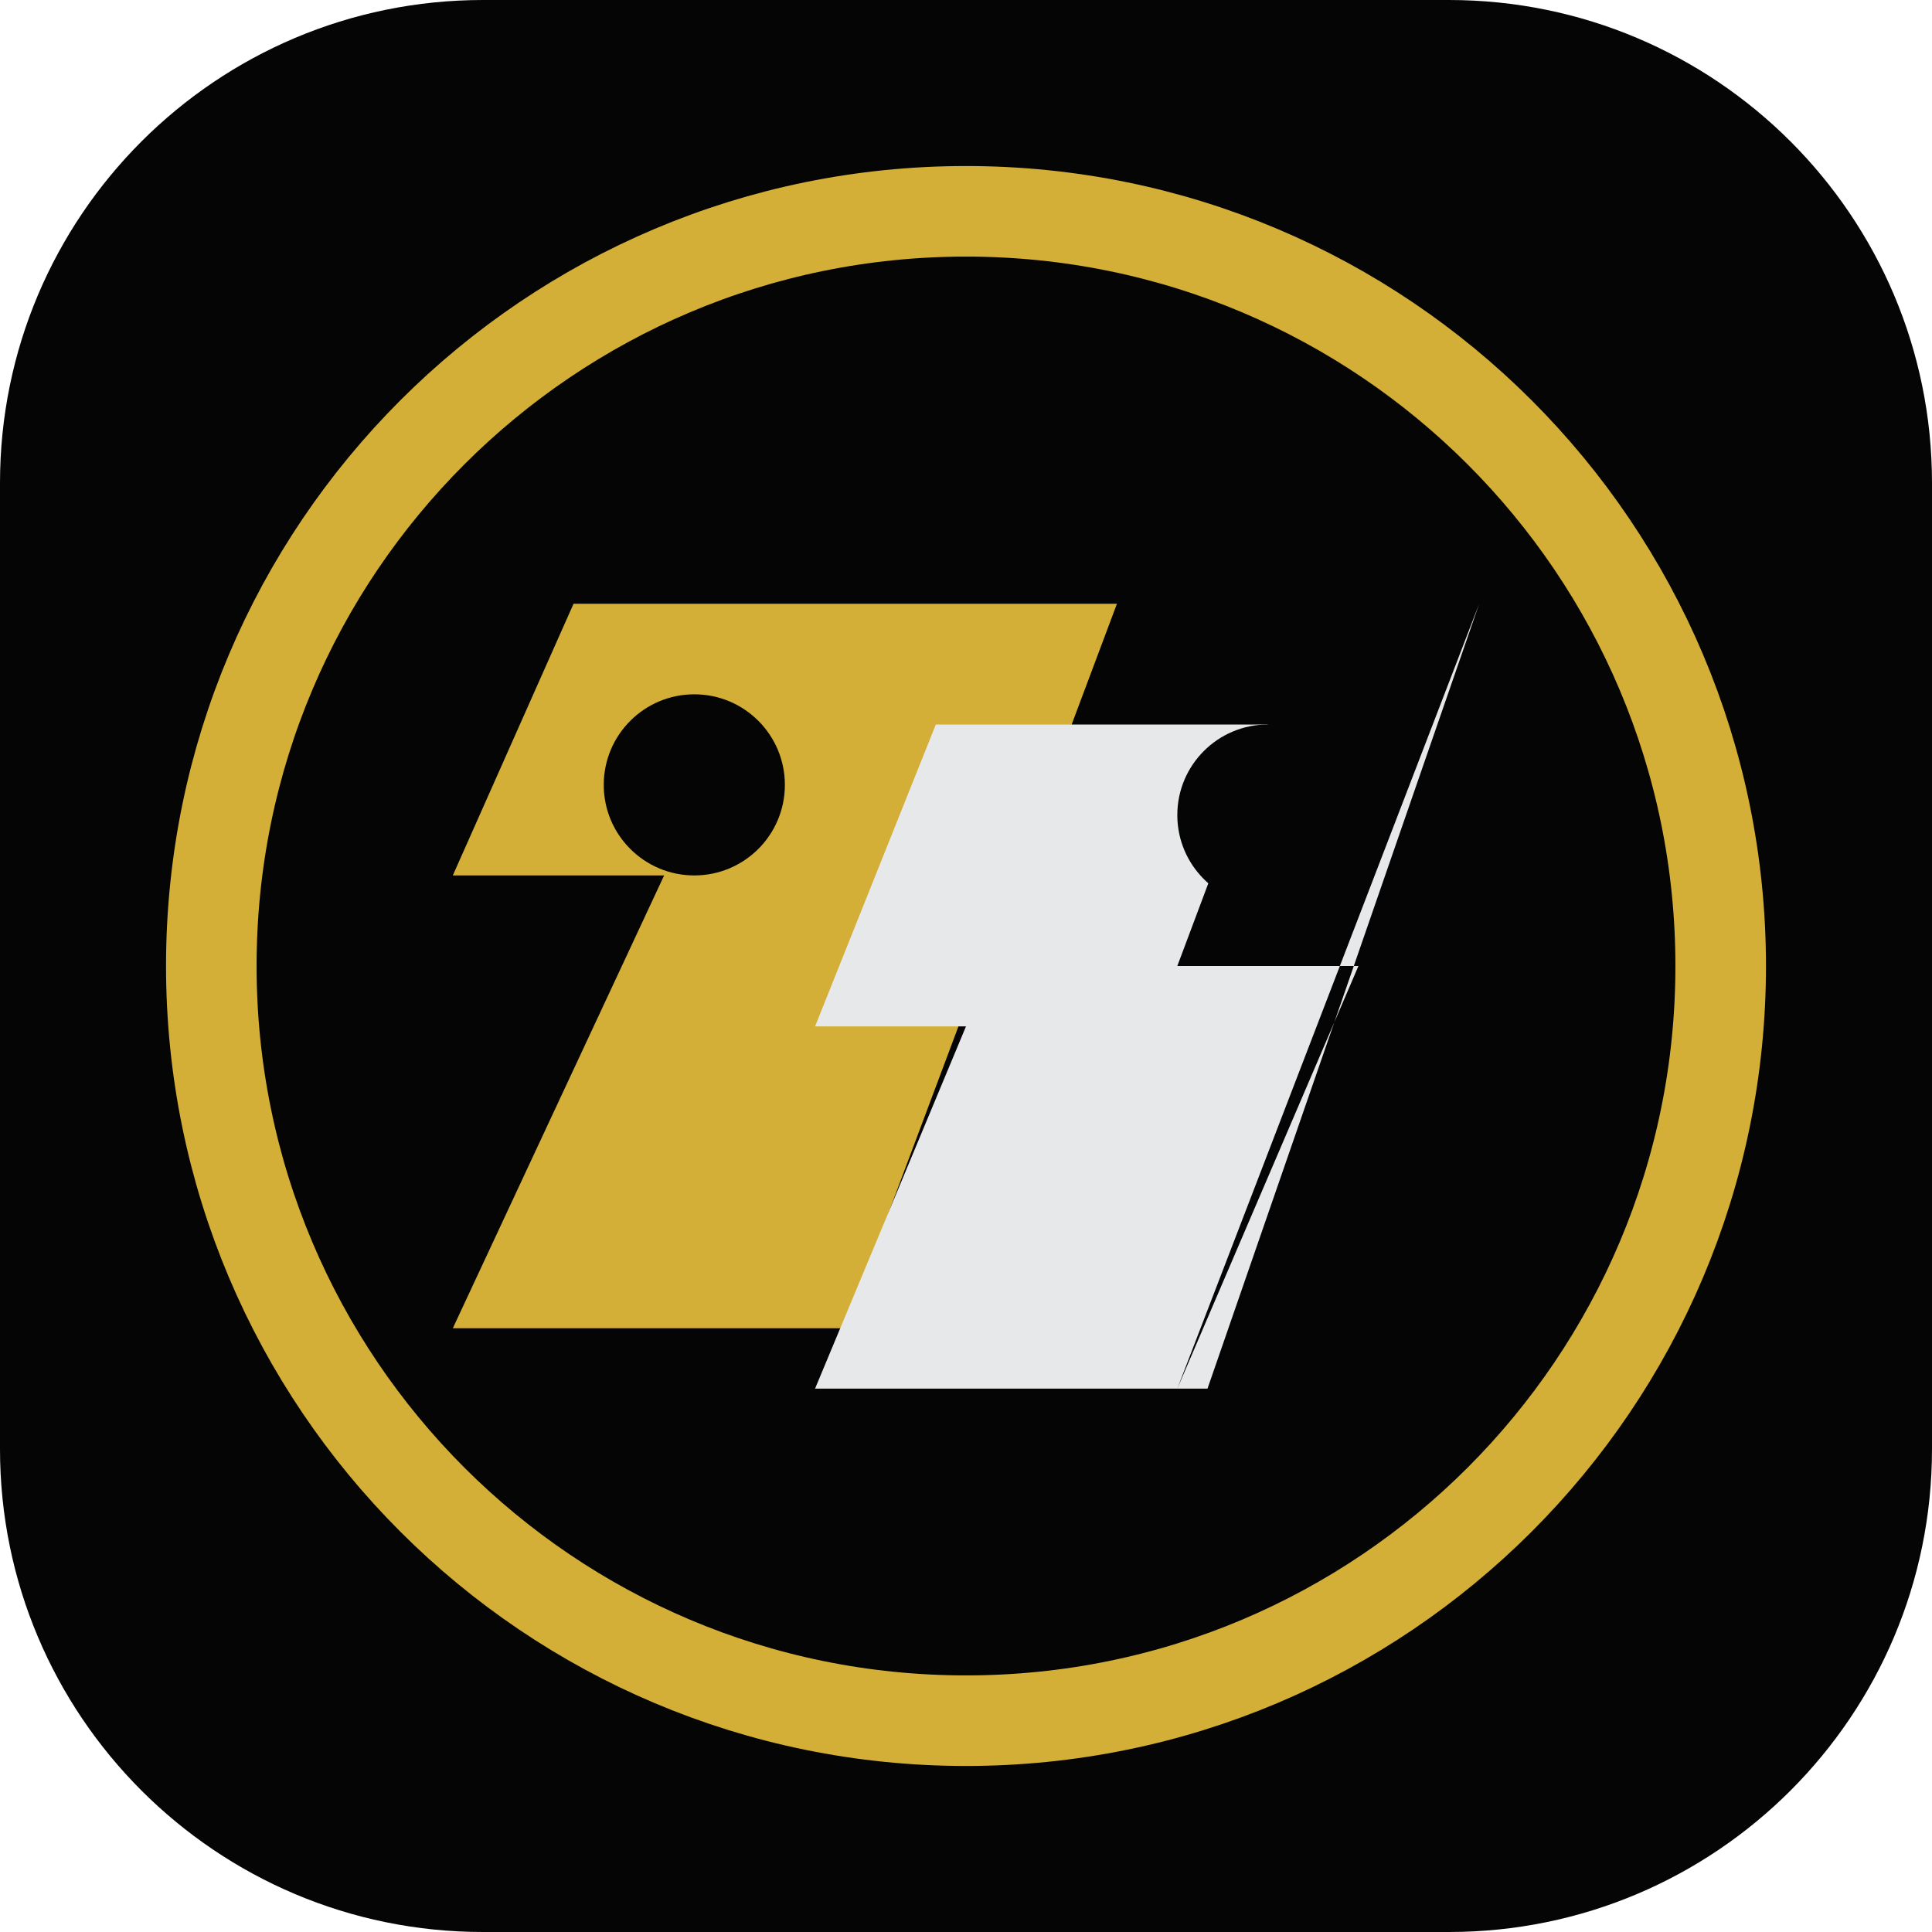
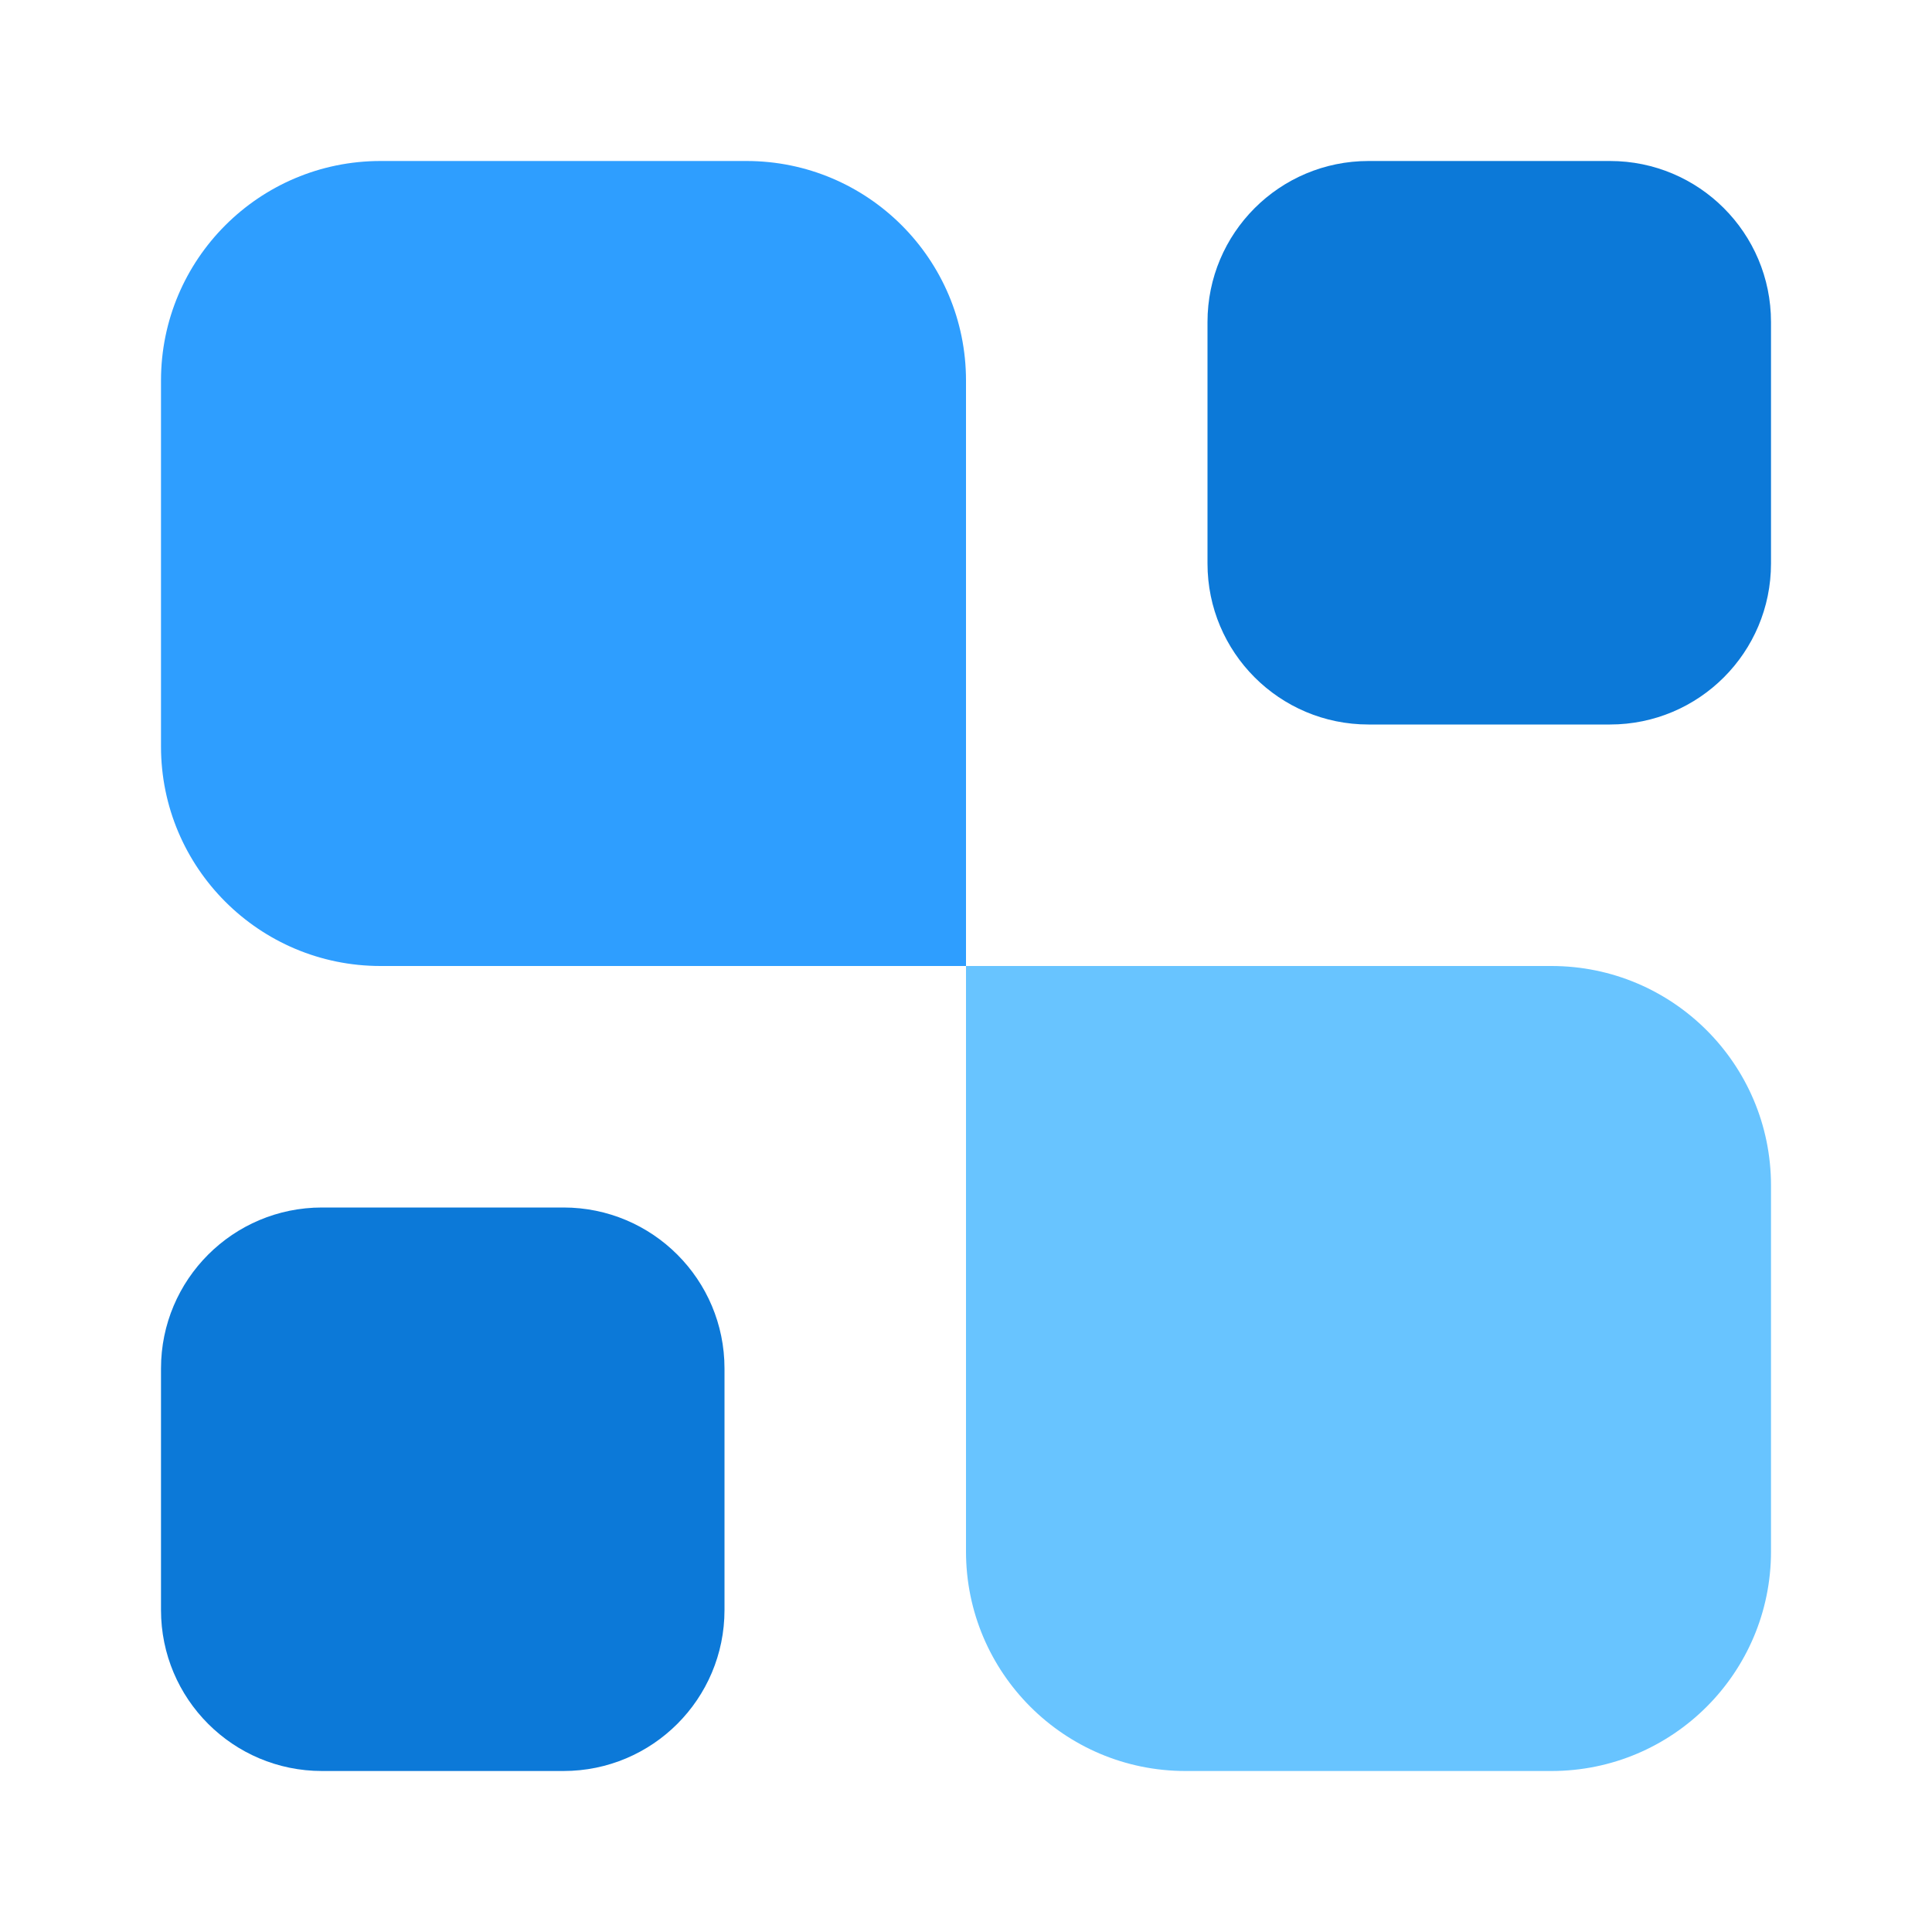
- <svg xmlns="http://www.w3.org/2000/svg" viewBox="0 0 64 64" role="img" aria-label="Juan David Idarraga">
-   <rect width="64" height="64" rx="16" fill="#050505" />
-   <circle cx="32" cy="32" r="25" fill="none" stroke="#D4AF37" stroke-width="3" />
-   <path d="M19 20h18l-9 24H15l7-15h-7l4-9Z" fill="#D4AF37" />
-   <path d="M39 20h10L39 46H27l5-12h-5l4-10h11l-3 8h6l-6 14h1l9-26Z" fill="#E6E8EA" />
-   <circle cx="23" cy="26" r="3" fill="#050505" />
-   <circle cx="42" cy="27" r="3" fill="#050505" />
+ <svg xmlns="http://www.w3.org/2000/svg" width="24" height="24" viewBox="0 0 24 24" fill="none">
+   <path d="M22 19.273C22 20.779 20.779 22 19.273 22H14.727C13.221 22 12 20.779 12 19.273V12H19.273C20.779 12 22 13.221 22 14.727V19.273Z" fill="#68C4FF" />
+   <path d="M20 2C21.105 2 22 2.895 22 4V7C22 8.105 21.105 9 20 9H17C15.895 9 15 8.105 15 7V4C15 2.895 15.895 2 17 2H20Z" fill="#0C79D8" />
+   <path d="M7 15C8.105 15 9 15.895 9 17V20C9 21.105 8.105 22 7 22H4C2.895 22 2 21.105 2 20V17C2 15.895 2.895 15 4 15H7Z" fill="#0C79D8" />
+   <path d="M12 12H4.727C3.221 12 2 10.779 2 9.273V4.727C2 3.221 3.221 2 4.727 2H9.273C10.779 2 12 3.221 12 4.727V12Z" fill="#2E9EFF" />
</svg>
